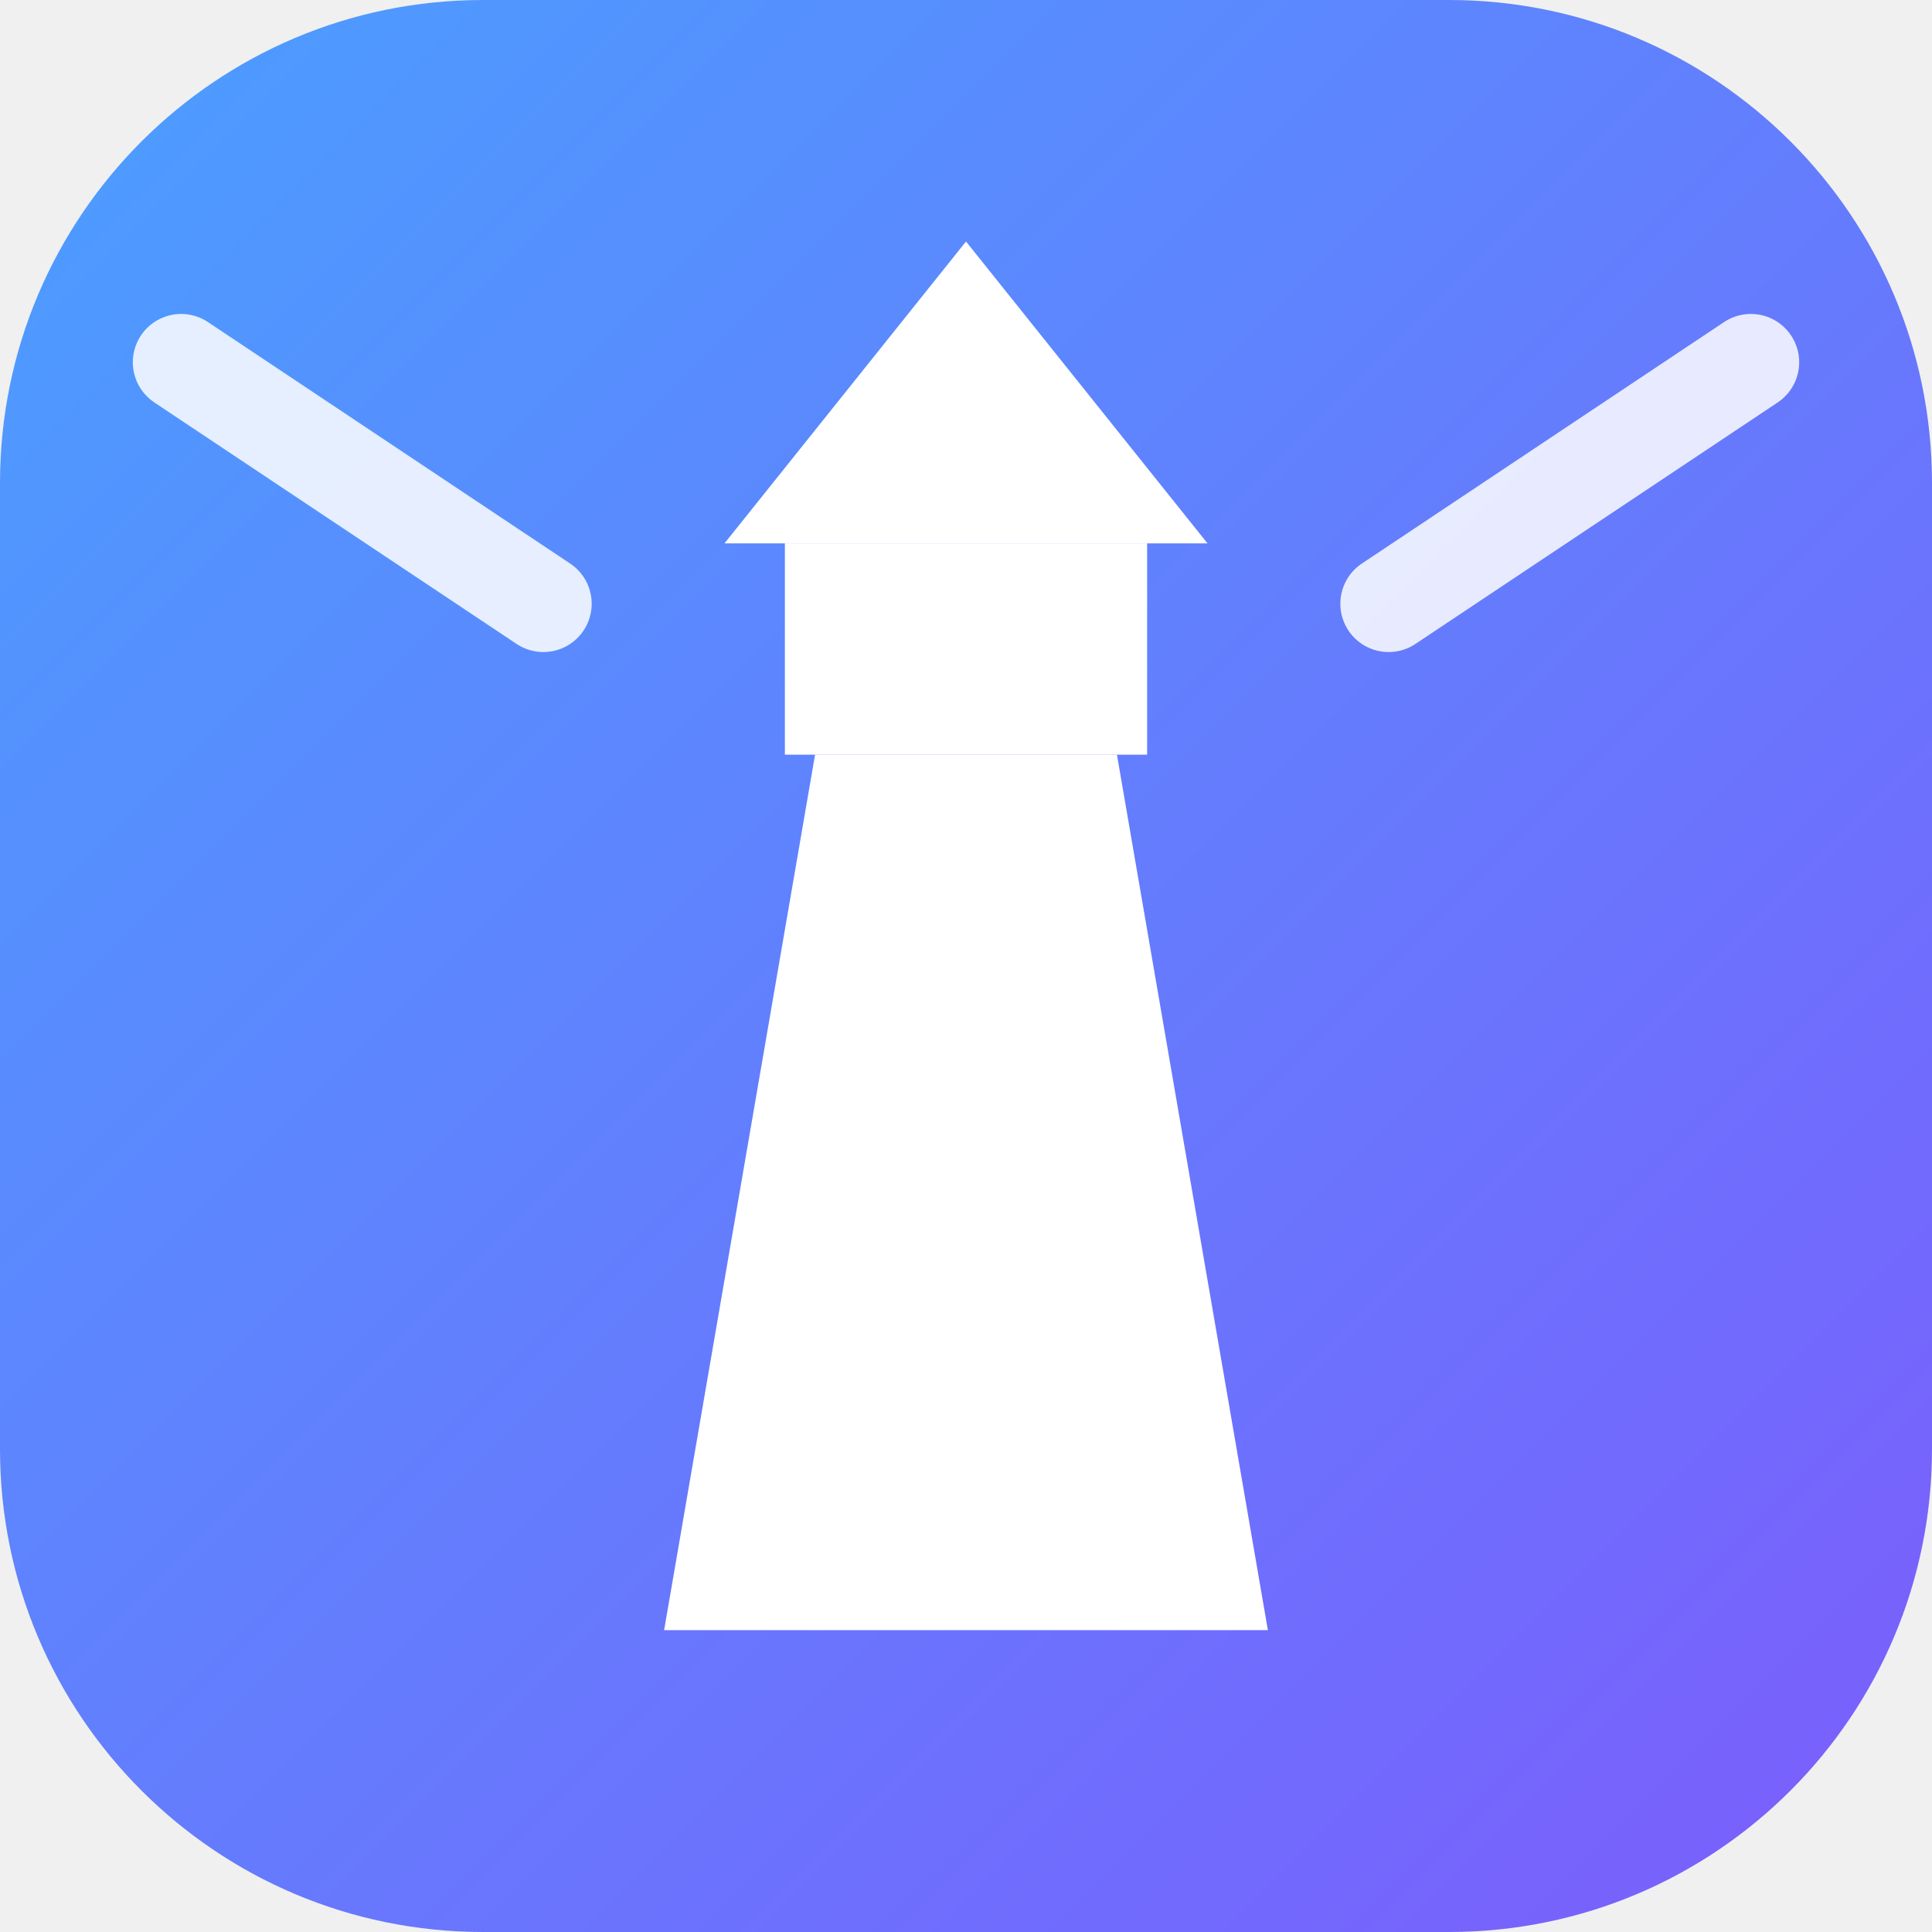
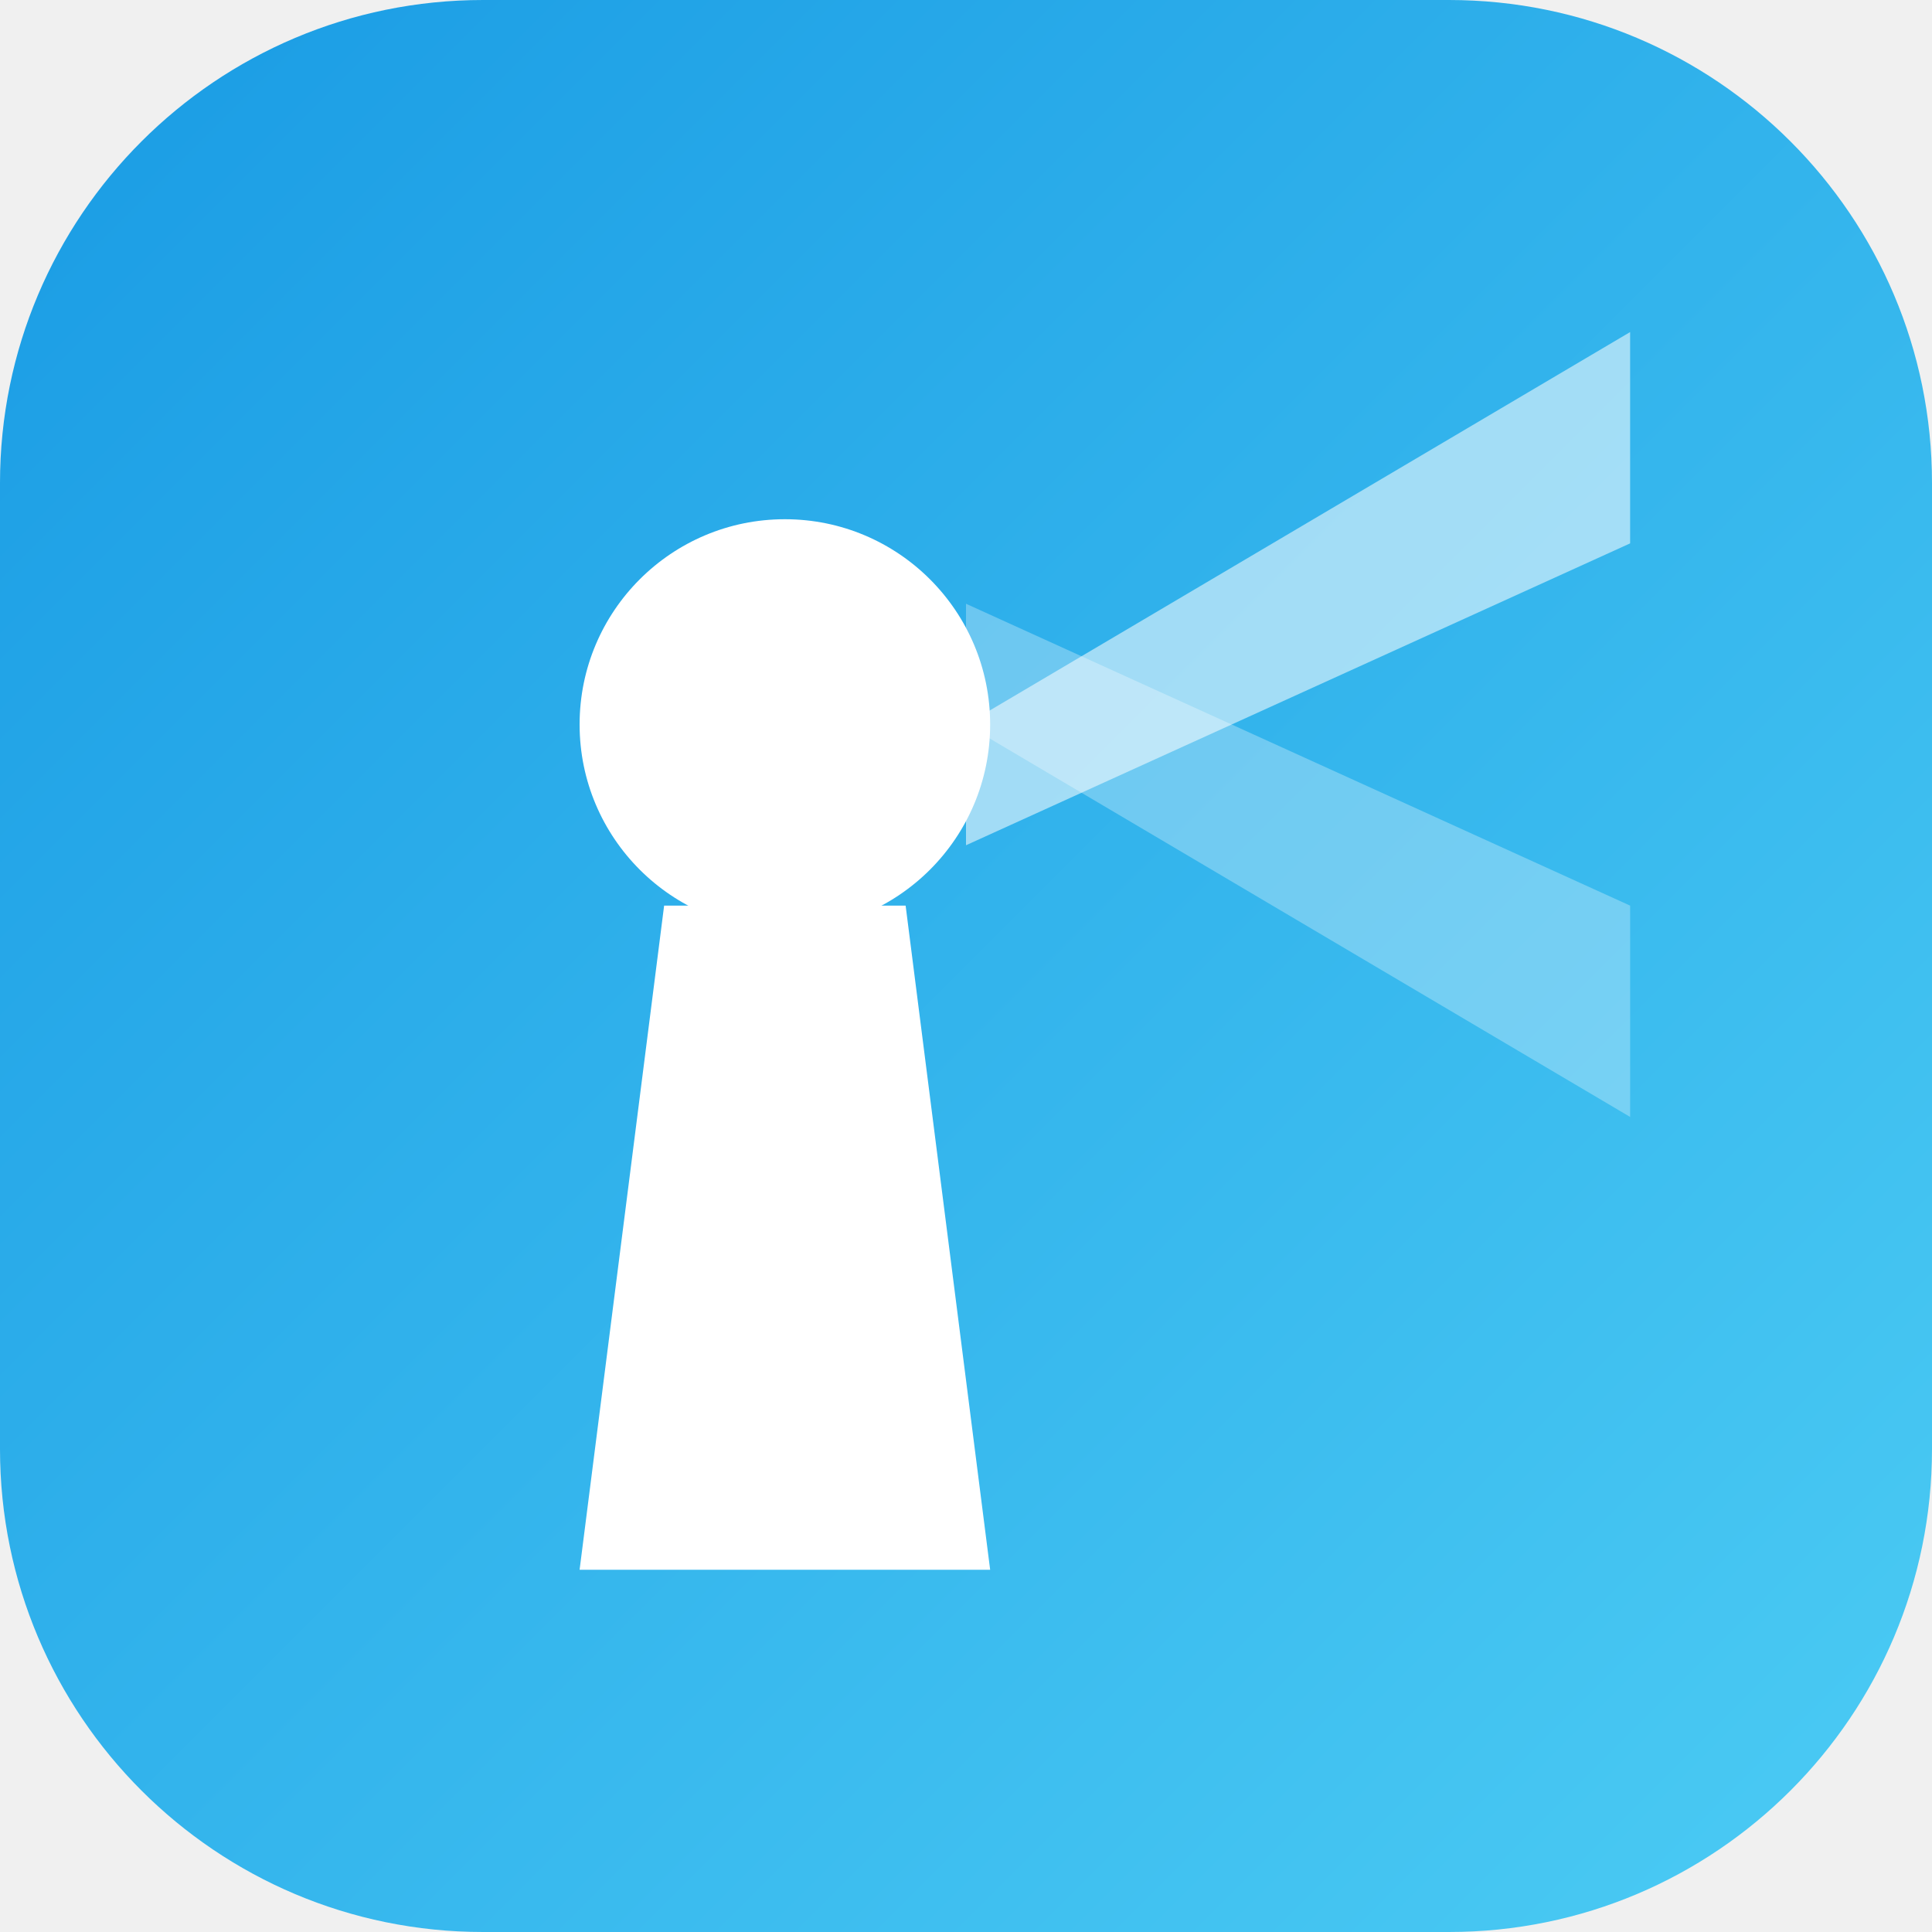
<svg xmlns="http://www.w3.org/2000/svg" viewBox="0 0 32 32">
  <defs>
    <linearGradient id="g" x1="0%" y1="0%" x2="100%" y2="100%">
-       <stop offset="0%" stop-color="#4A9FFF" />
-       <stop offset="100%" stop-color="#7C5CFC" />
+       <stop offset="0%" stop-color="#199BE4" />
+       <stop offset="100%" stop-color="#4CCCF4" />
    </linearGradient>
  </defs>
  <rect width="32" height="32" rx="8" fill="url(#g)" />
-   <path d="M9 10 L3 6" stroke="white" stroke-width="1.6" stroke-linecap="round" opacity="0.85" />
-   <path d="M23 10 L29 6" stroke="white" stroke-width="1.6" stroke-linecap="round" opacity="0.85" />
-   <path d="M12 9 L20 9 L16 4 Z" fill="white" />
-   <rect x="13" y="9" width="6" height="3.5" fill="white" />
-   <path d="M13.5 12.5 L18.5 12.5 L21 27 L11 27 Z" fill="white" />
+   <path d="M16 12 L27 5.5 L27 9 L16 14 Z" fill="white" opacity="0.55" />
+   <path d="M16 12 L27 18.5 L27 15 L16 10 Z" fill="white" opacity="0.30" />
+   <circle cx="13" cy="12" r="3.4" fill="white" />
+   <path d="M11 15 L15 15 L16.4 26 L9.6 26 Z" fill="white" />
</svg>
